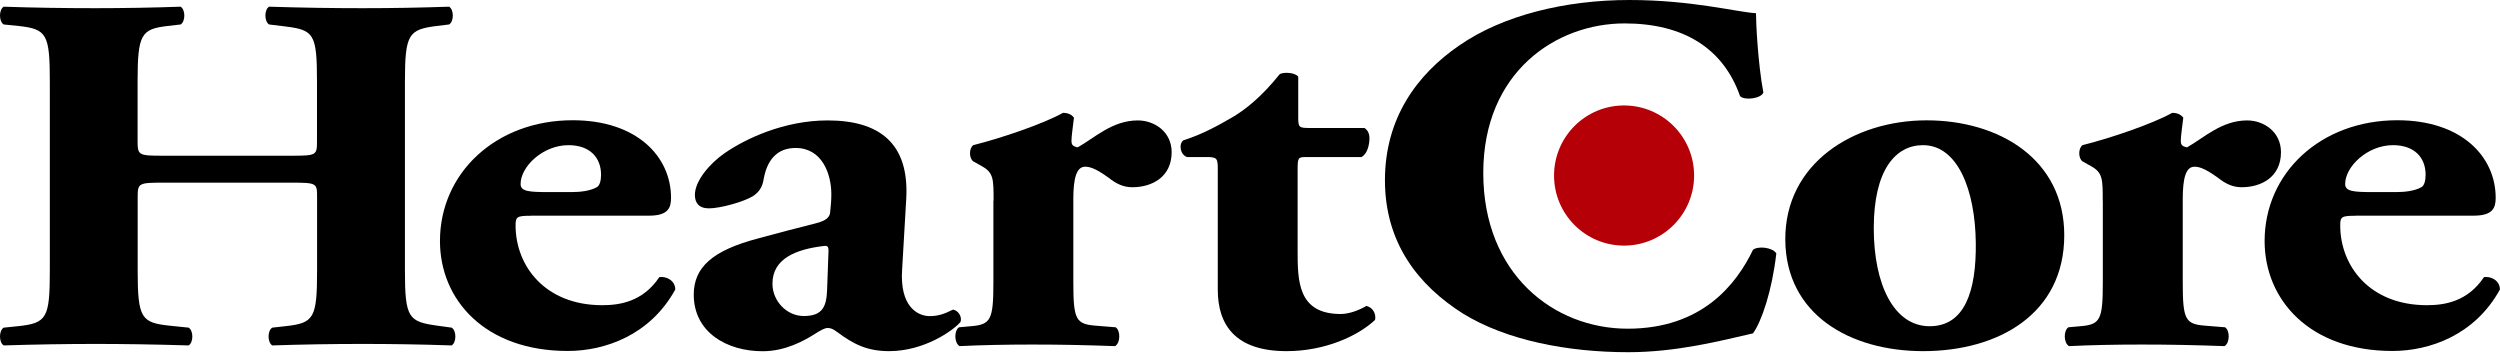
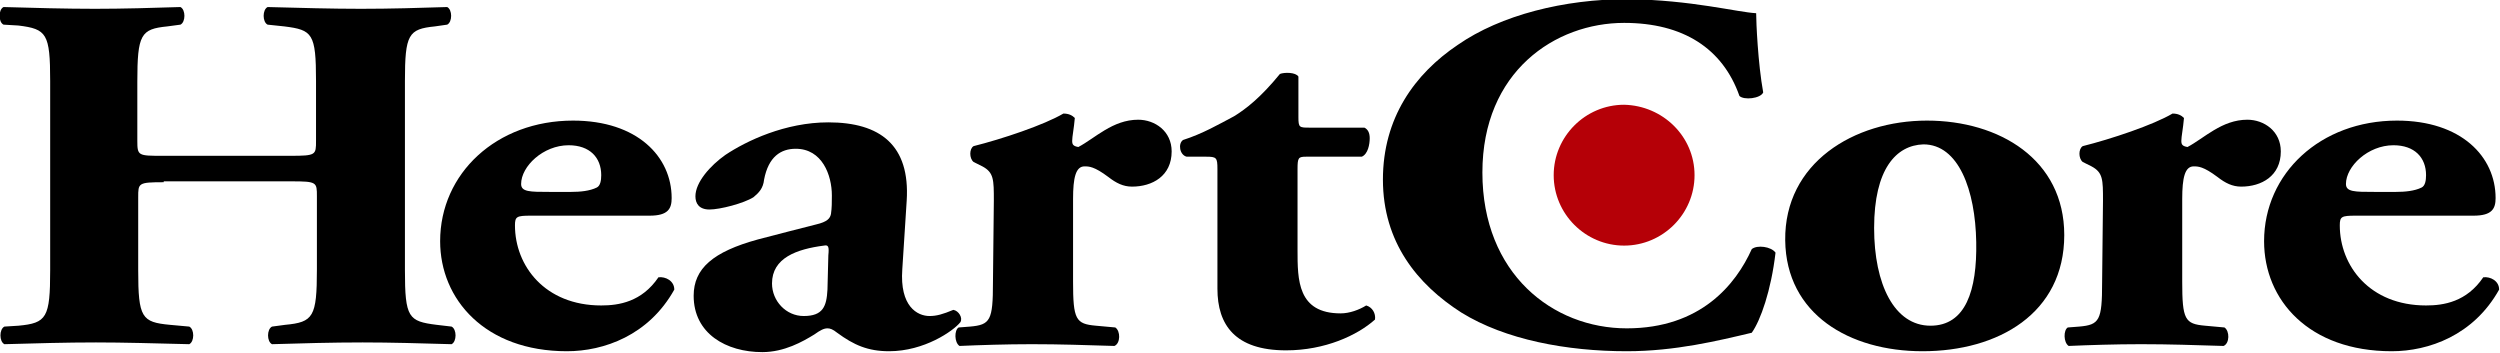
<svg xmlns="http://www.w3.org/2000/svg" version="1.1" id="Layer_1" x="0px" y="0px" viewBox="0 0 284 40" style="enable-background:new 0 0 284 40;" xml:space="preserve">
  <style type="text/css">
	.st0{fill:#B50007;}
</style>
  <g>
-     <path d="M18.57,20.75c-2.86,0-2.93,0.06-2.93,1.68v8.32c0,5.38,0.42,5.9,3.56,6.24l2.23,0.23c0.56,0.35,0.56,1.68,0,2.02   c-3.98-0.12-7.47-0.17-10.61-0.17c-3.35,0-6.84,0.06-10.4,0.17c-0.56-0.35-0.56-1.68,0-2.02l1.68-0.17   c3.21-0.35,3.56-0.92,3.56-6.3V9.25c0-5.38-0.35-5.95-3.56-6.3L0.42,2.78c-0.56-0.35-0.56-1.68,0-2.02   c3.42,0.12,7.05,0.17,10.4,0.17c3.14,0,6.63-0.06,9.7-0.17c0.56,0.35,0.56,1.67,0,2.02l-1.47,0.17c-3,0.35-3.42,0.92-3.42,6.3v6.71   c0,1.68,0.07,1.73,2.93,1.73h14.52c2.93,0,2.93-0.06,2.93-1.73V9.25c0-5.38-0.35-5.84-3.56-6.24l-1.88-0.23   c-0.56-0.35-0.56-1.68,0-2.02c3.84,0.12,7.26,0.17,10.61,0.17c3.42,0,6.63-0.06,9.84-0.17c0.56,0.35,0.56,1.67,0,2.02l-1.4,0.17   C46.42,3.35,46,3.87,46,9.25v21.5c0,5.38,0.42,5.78,3.63,6.24l1.68,0.23c0.56,0.35,0.56,1.68,0,2.02   c-3.49-0.12-6.91-0.17-10.12-0.17c-3.49,0-6.91,0.06-10.26,0.17c-0.56-0.35-0.56-1.68,0-2.02l1.53-0.17   c3.21-0.35,3.56-0.92,3.56-6.3v-8.32c0-1.62,0-1.68-2.93-1.68H18.57z" />
-     <path d="M60.32,24.51c-1.6,0-1.75,0.12-1.75,1.1c0,4.6,3.35,9.06,9.84,9.06c1.95,0,4.61-0.37,6.49-3.19   c0.77-0.12,1.81,0.37,1.81,1.41c-2.86,5.21-8.03,6.98-12.21,6.98c-9.42,0-14.52-5.82-14.52-12.49c0-7.72,6.35-13.72,15.08-13.72   c7.26,0,11.17,4.1,11.17,8.82c0,1.16-0.35,2.02-2.51,2.02H60.32z M64.93,21.82c0.98,0,2.09-0.12,2.86-0.55   c0.35-0.18,0.49-0.79,0.49-1.41c0-2.02-1.33-3.37-3.7-3.37c-2.93,0-5.44,2.45-5.44,4.41c0,0.86,0.98,0.92,3.21,0.92H64.93z" />
-     <path d="M102.48,30.64c-0.28,4.16,1.74,5.27,3.14,5.27c0.84,0,1.54-0.18,2.65-0.74c0.63,0.12,1.05,0.86,0.84,1.41   c-0.84,0.98-4.12,3.31-8.1,3.31c-2.44,0-3.98-0.74-5.86-2.14c-0.49-0.37-0.77-0.49-1.12-0.49c-0.35,0-0.77,0.24-1.47,0.68   c-1.26,0.79-3.35,1.96-5.93,1.96c-4.05,0-7.82-2.14-7.82-6.43c0-3.12,2.16-5.02,7.26-6.37c2.65-0.73,4.61-1.22,6.56-1.72   c1.26-0.31,1.61-0.73,1.67-1.22c0.07-0.68,0.14-1.35,0.14-2.08c0-2.33-1.05-5.27-4.05-5.27c-1.68,0-3.14,0.86-3.63,3.49   c-0.14,0.98-0.56,1.53-1.19,1.96c-1.05,0.67-3.77,1.41-5.03,1.41c-1.19,0-1.6-0.67-1.6-1.53c0-1.59,1.67-3.55,3.35-4.72   c2.37-1.65,6.77-3.74,11.73-3.74c5.86,0,9.28,2.57,8.93,8.88L102.48,30.64z M94.1,29.04c0.07-0.98,0-1.16-0.49-1.1   c-3.14,0.37-5.86,1.41-5.86,4.29c0,1.96,1.61,3.67,3.56,3.67c2.16,0,2.58-1.1,2.65-3L94.1,29.04z" />
-     <path d="M112.87,22.8c0-2.45,0-3.19-1.33-3.92l-0.98-0.55c-0.49-0.37-0.49-1.47,0-1.84c3.21-0.8,8.03-2.45,10.19-3.67   c0.56,0,0.98,0.18,1.25,0.55c-0.14,1.23-0.28,2.08-0.28,2.64c0,0.43,0.14,0.61,0.7,0.73c1.89-1.04,3.91-3.06,6.84-3.06   c1.89,0,3.84,1.29,3.84,3.61c0,2.82-2.23,3.98-4.47,3.98c-0.98,0-1.81-0.37-2.72-1.1c-1.6-1.16-2.23-1.23-2.65-1.23   c-0.98,0-1.33,1.35-1.33,3.67v9.43c0,4.29,0.28,4.78,2.58,4.96l2.23,0.18c0.56,0.37,0.56,1.78-0.07,2.14   c-3.35-0.12-6.14-0.18-9.42-0.18c-2.86,0-5.93,0.06-8.24,0.18c-0.63-0.37-0.63-1.77-0.07-2.14l1.33-0.12   c2.3-0.18,2.58-0.73,2.58-5.02V22.8z" />
-     <path d="M148.39,17.84c-0.91,0-0.98,0.06-0.98,1.41v9.19c0,3.43,0,7.23,4.89,7.23c0.98,0,2.09-0.43,2.93-0.92   c0.7,0.18,1.12,0.86,0.98,1.59c-1.95,1.84-5.72,3.55-10.05,3.55c-5.79,0-7.82-2.94-7.82-6.98V19.25c0-1.28-0.07-1.41-1.33-1.41   h-2.16c-0.77-0.24-0.98-1.47-0.42-1.9c2.16-0.67,4.12-1.77,5.79-2.75c1.26-0.79,3-2.08,5.17-4.78c0.49-0.24,1.75-0.18,2.09,0.31   v4.59c0,1.16,0.07,1.23,1.32,1.23h6.21c0.35,0.24,0.56,0.61,0.56,1.16c0,0.68-0.21,1.78-0.91,2.14H148.39z" />
-     <path d="M202.81,27.27c-0.07-8.76,7.82-13.6,16.05-13.6c8.24,0,15.64,4.41,15.64,13.05c0,8.94-7.47,13.17-16.05,13.17   C210.14,39.88,202.88,35.72,202.81,27.27z M212.86,25.92c0,6.43,2.3,11.14,6.35,11.14c3.98,0,5.31-3.98,5.24-9.49   c-0.07-5.94-2.03-11.08-6-11.08C215.37,16.49,212.86,19.25,212.86,25.92z" />
-     <path d="M238.87,22.8c0-2.45,0-3.19-1.32-3.92l-0.98-0.55c-0.49-0.37-0.49-1.47,0-1.84c3.21-0.8,8.03-2.45,10.19-3.67   c0.56,0,0.98,0.18,1.26,0.55c-0.14,1.23-0.28,2.08-0.28,2.64c0,0.43,0.14,0.61,0.7,0.73c1.88-1.04,3.91-3.06,6.84-3.06   c1.88,0,3.84,1.29,3.84,3.61c0,2.82-2.23,3.98-4.47,3.98c-0.98,0-1.81-0.37-2.72-1.1c-1.61-1.16-2.23-1.23-2.65-1.23   c-0.98,0-1.32,1.35-1.32,3.67v9.43c0,4.29,0.28,4.78,2.58,4.96l2.23,0.18c0.56,0.37,0.56,1.78-0.07,2.14   c-3.35-0.12-6.14-0.18-9.42-0.18c-2.86,0-5.93,0.06-8.24,0.18c-0.63-0.37-0.63-1.77-0.07-2.14l1.33-0.12   c2.31-0.18,2.58-0.73,2.58-5.02V22.8z" />
-     <path d="M267.6,24.51c-1.61,0-1.75,0.12-1.75,1.1c0,4.6,3.35,9.06,9.84,9.06c1.96,0,4.61-0.37,6.49-3.19   c0.77-0.12,1.81,0.37,1.81,1.41c-2.86,5.21-8.03,6.98-12.21,6.98c-9.42,0-14.52-5.82-14.52-12.49c0-7.72,6.35-13.72,15.08-13.72   c7.26,0,11.17,4.1,11.17,8.82c0,1.16-0.35,2.02-2.51,2.02H267.6z M272.2,21.82c0.98,0,2.09-0.12,2.86-0.55   c0.35-0.18,0.49-0.79,0.49-1.41c0-2.02-1.33-3.37-3.7-3.37c-2.93,0-5.44,2.45-5.44,4.41c0,0.86,0.98,0.92,3.21,0.92H272.2z" />
+     <path d="M18.6,20.7c-2.9,0-2.9,0.1-2.9,1.7v8.3c0,5.4,0.4,5.9,3.6,6.2l2.2,0.2c0.6,0.3,0.6,1.7,0,2c-4-0.1-7.5-0.2-10.6-0.2   c-3.4,0-6.8,0.1-10.4,0.2c-0.6-0.3-0.6-1.7,0-2L2.1,37c3.2-0.3,3.6-0.9,3.6-6.3V9.2c0-5.4-0.4-5.9-3.6-6.3L0.4,2.8   c-0.6-0.3-0.6-1.7,0-2c3.4,0.1,7.1,0.2,10.4,0.2c3.1,0,6.6-0.1,9.7-0.2c0.6,0.3,0.6,1.7,0,2l-1.5,0.2c-3,0.3-3.4,0.9-3.4,6.3V16   c0,1.7,0.1,1.7,2.9,1.7h14.5c2.9,0,2.9-0.1,2.9-1.7V9.2c0-5.4-0.4-5.8-3.6-6.2l-1.9-0.2c-0.6-0.3-0.6-1.7,0-2   c3.8,0.1,7.3,0.2,10.6,0.2c3.4,0,6.6-0.1,9.8-0.2c0.6,0.3,0.6,1.7,0,2l-1.4,0.2C46.4,3.3,46,3.9,46,9.2v21.5c0,5.4,0.4,5.8,3.6,6.2   l1.7,0.2c0.6,0.3,0.6,1.7,0,2c-3.5-0.1-6.9-0.2-10.1-0.2c-3.5,0-6.9,0.1-10.3,0.2c-0.6-0.3-0.6-1.7,0-2l1.5-0.2   c3.2-0.3,3.6-0.9,3.6-6.3v-8.3c0-1.6,0-1.7-2.9-1.7H18.6z" />
+     <path d="M60.3,24.5c-1.6,0-1.8,0.1-1.8,1.1c0,4.6,3.4,9.1,9.8,9.1c2,0,4.6-0.4,6.5-3.2c0.8-0.1,1.8,0.4,1.8,1.4   c-2.9,5.2-8,7-12.2,7C55.1,39.9,50,34,50,27.4c0-7.7,6.4-13.7,15.1-13.7c7.3,0,11.2,4.1,11.2,8.8c0,1.2-0.4,2-2.5,2L60.3,24.5   L60.3,24.5z M64.9,21.8c1,0,2.1-0.1,2.9-0.5c0.4-0.2,0.5-0.8,0.5-1.4c0-2-1.3-3.4-3.7-3.4c-2.9,0-5.4,2.4-5.4,4.4   c0,0.9,1,0.9,3.2,0.9C62.4,21.8,64.9,21.8,64.9,21.8z" />
+     <path d="M102.5,30.6c-0.3,4.2,1.7,5.3,3.1,5.3c0.8,0,1.5-0.2,2.7-0.7c0.6,0.1,1.1,0.9,0.8,1.4c-0.8,1-4.1,3.3-8.1,3.3   c-2.4,0-4-0.7-5.9-2.1c-0.5-0.4-0.8-0.5-1.1-0.5c-0.4,0-0.8,0.2-1.5,0.7c-1.3,0.8-3.4,2-5.9,2c-4.1,0-7.8-2.1-7.8-6.4   c0-3.1,2.2-5,7.3-6.4c2.7-0.7,4.6-1.2,6.6-1.7c1.3-0.3,1.6-0.7,1.7-1.2c0.1-0.7,0.1-1.3,0.1-2.1c0-2.3-1.1-5.3-4.1-5.3   c-1.7,0-3.1,0.9-3.6,3.5c-0.1,1-0.6,1.5-1.2,2c-1.1,0.7-3.8,1.4-5,1.4c-1.2,0-1.6-0.7-1.6-1.5c0-1.6,1.7-3.5,3.4-4.7   c2.4-1.6,6.8-3.7,11.7-3.7c5.9,0,9.3,2.6,8.9,8.9L102.5,30.6z M94.1,29c0.1-1,0-1.2-0.5-1.1c-3.1,0.4-5.9,1.4-5.9,4.3   c0,2,1.6,3.7,3.6,3.7c2.2,0,2.6-1.1,2.7-3L94.1,29z" />
+     <path d="M112.9,22.8c0-2.4,0-3.2-1.3-3.9l-1-0.5c-0.5-0.4-0.5-1.5,0-1.8c3.2-0.8,8-2.4,10.2-3.7c0.6,0,1,0.2,1.3,0.5   c-0.1,1.2-0.3,2.1-0.3,2.6c0,0.4,0.1,0.6,0.7,0.7c1.9-1,3.9-3.1,6.8-3.1c1.9,0,3.8,1.3,3.8,3.6c0,2.8-2.2,4-4.5,4   c-1,0-1.8-0.4-2.7-1.1c-1.6-1.2-2.2-1.2-2.7-1.2c-1,0-1.3,1.3-1.3,3.7V32c0,4.3,0.3,4.8,2.6,5l2.2,0.2c0.6,0.4,0.6,1.8-0.1,2.1   c-3.4-0.1-6.1-0.2-9.4-0.2c-2.9,0-5.9,0.1-8.2,0.2c-0.6-0.4-0.6-1.8-0.1-2.1l1.3-0.1c2.3-0.2,2.6-0.7,2.6-5L112.9,22.8L112.9,22.8z   " />
+     <path d="M148.4,17.8c-0.9,0-1,0.1-1,1.4v9.2c0,3.4,0,7.2,4.9,7.2c1,0,2.1-0.4,2.9-0.9c0.7,0.2,1.1,0.9,1,1.6   c-2,1.8-5.7,3.5-10.1,3.5c-5.8,0-7.8-2.9-7.8-7V19.2c0-1.3-0.1-1.4-1.3-1.4h-2.2c-0.8-0.2-1-1.5-0.4-1.9c2.2-0.7,4.1-1.8,5.8-2.7   c1.3-0.8,3-2.1,5.2-4.8c0.5-0.2,1.8-0.2,2.1,0.3v4.6c0,1.2,0.1,1.2,1.3,1.2h6.2c0.4,0.2,0.6,0.6,0.6,1.2c0,0.7-0.2,1.8-0.9,2.1   H148.4z" />
+     <path d="M202.8,27.3c-0.1-8.8,7.8-13.6,16.1-13.6c8.2,0,15.6,4.4,15.6,13c0,8.9-7.5,13.2-16.1,13.2   C210.1,39.9,202.9,35.7,202.8,27.3z M212.9,25.9c0,6.4,2.3,11.1,6.4,11.1c4,0,5.3-4,5.2-9.5c-0.1-5.9-2-11.1-6-11.1   C215.4,16.5,212.9,19.2,212.9,25.9z" />
+     <path d="M238.9,22.8c0-2.4,0-3.2-1.3-3.9l-1-0.5c-0.5-0.4-0.5-1.5,0-1.8c3.2-0.8,8-2.4,10.2-3.7c0.6,0,1,0.2,1.3,0.5   c-0.1,1.2-0.3,2.1-0.3,2.6c0,0.4,0.1,0.6,0.7,0.7c1.9-1,3.9-3.1,6.8-3.1c1.9,0,3.8,1.3,3.8,3.6c0,2.8-2.2,4-4.5,4   c-1,0-1.8-0.4-2.7-1.1c-1.6-1.2-2.2-1.2-2.7-1.2c-1,0-1.3,1.3-1.3,3.7V32c0,4.3,0.3,4.8,2.6,5l2.2,0.2c0.6,0.4,0.6,1.8-0.1,2.1   c-3.4-0.1-6.1-0.2-9.4-0.2c-2.9,0-5.9,0.1-8.2,0.2c-0.6-0.4-0.6-1.8-0.1-2.1l1.3-0.1c2.3-0.2,2.6-0.7,2.6-5L238.9,22.8L238.9,22.8z   " />
+     <path d="M267.6,24.5c-1.6,0-1.8,0.1-1.8,1.1c0,4.6,3.4,9.1,9.8,9.1c2,0,4.6-0.4,6.5-3.2c0.8-0.1,1.8,0.4,1.8,1.4   c-2.9,5.2-8,7-12.2,7c-9.4,0-14.5-5.8-14.5-12.5c0-7.7,6.4-13.7,15.1-13.7c7.3,0,11.2,4.1,11.2,8.8c0,1.2-0.4,2-2.5,2L267.6,24.5   L267.6,24.5z M272.2,21.8c1,0,2.1-0.1,2.9-0.5c0.4-0.2,0.5-0.8,0.5-1.4c0-2-1.3-3.4-3.7-3.4c-2.9,0-5.4,2.4-5.4,4.4   c0,0.9,1,0.9,3.2,0.9C269.6,21.8,272.2,21.8,272.2,21.8z" />
    <g>
-       <path d="M199.48,1.5c0,1.04,0.21,5.66,0.84,9.02c-0.28,0.69-2.16,0.92-2.65,0.4c-1.89-5.38-6.35-8.26-13.12-8.26    c-7.75,0-16.05,5.49-16.05,16.99c0,11.5,8.03,17.69,16.4,17.69c8.44,0,12.35-5.03,14.24-8.96c0.56-0.46,2.23-0.29,2.65,0.41    c-0.49,4.28-1.68,7.74-2.65,9.08c-3.77,0.87-8.73,2.14-14.17,2.14c-6.84,0-13.82-1.33-18.78-4.39c-5.03-3.18-8.86-7.98-8.86-15.14    c0-7.05,3.63-12.02,8.45-15.32C170.72,1.73,177.84,0,185.1,0C192.22,0,197.38,1.39,199.48,1.5z" />
-       <path class="st0" d="M192.45,19.94c0,4.39-3.57,7.96-7.96,7.96c-4.39,0-7.95-3.56-7.95-7.96s3.56-7.96,7.95-7.96    C188.88,11.98,192.45,15.54,192.45,19.94z" />
+       <path d="M199.5,1.5c0,1,0.2,5.7,0.8,9c-0.3,0.7-2.2,0.9-2.7,0.4c-1.9-5.4-6.4-8.3-13.1-8.3c-7.8,0-16.1,5.5-16.1,17    s8,17.7,16.4,17.7c8.4,0,12.4-5,14.2-9c0.6-0.5,2.2-0.3,2.7,0.4c-0.5,4.3-1.7,7.7-2.7,9.1c-3.8,0.9-8.7,2.1-14.2,2.1    c-6.8,0-13.8-1.3-18.8-4.4c-5-3.2-8.9-8-8.9-15.1c0-7,3.6-12,8.5-15.3c4.9-3.4,12.1-5.2,19.3-5.2C192.2,0,197.4,1.4,199.5,1.5z" />
+       <path class="st0" d="M192.5,19.9c0,4.4-3.6,8-8,8s-8-3.6-8-8s3.6-8,8-8C188.9,12,192.5,15.5,192.5,19.9z" />
    </g>
  </g>
</svg>
